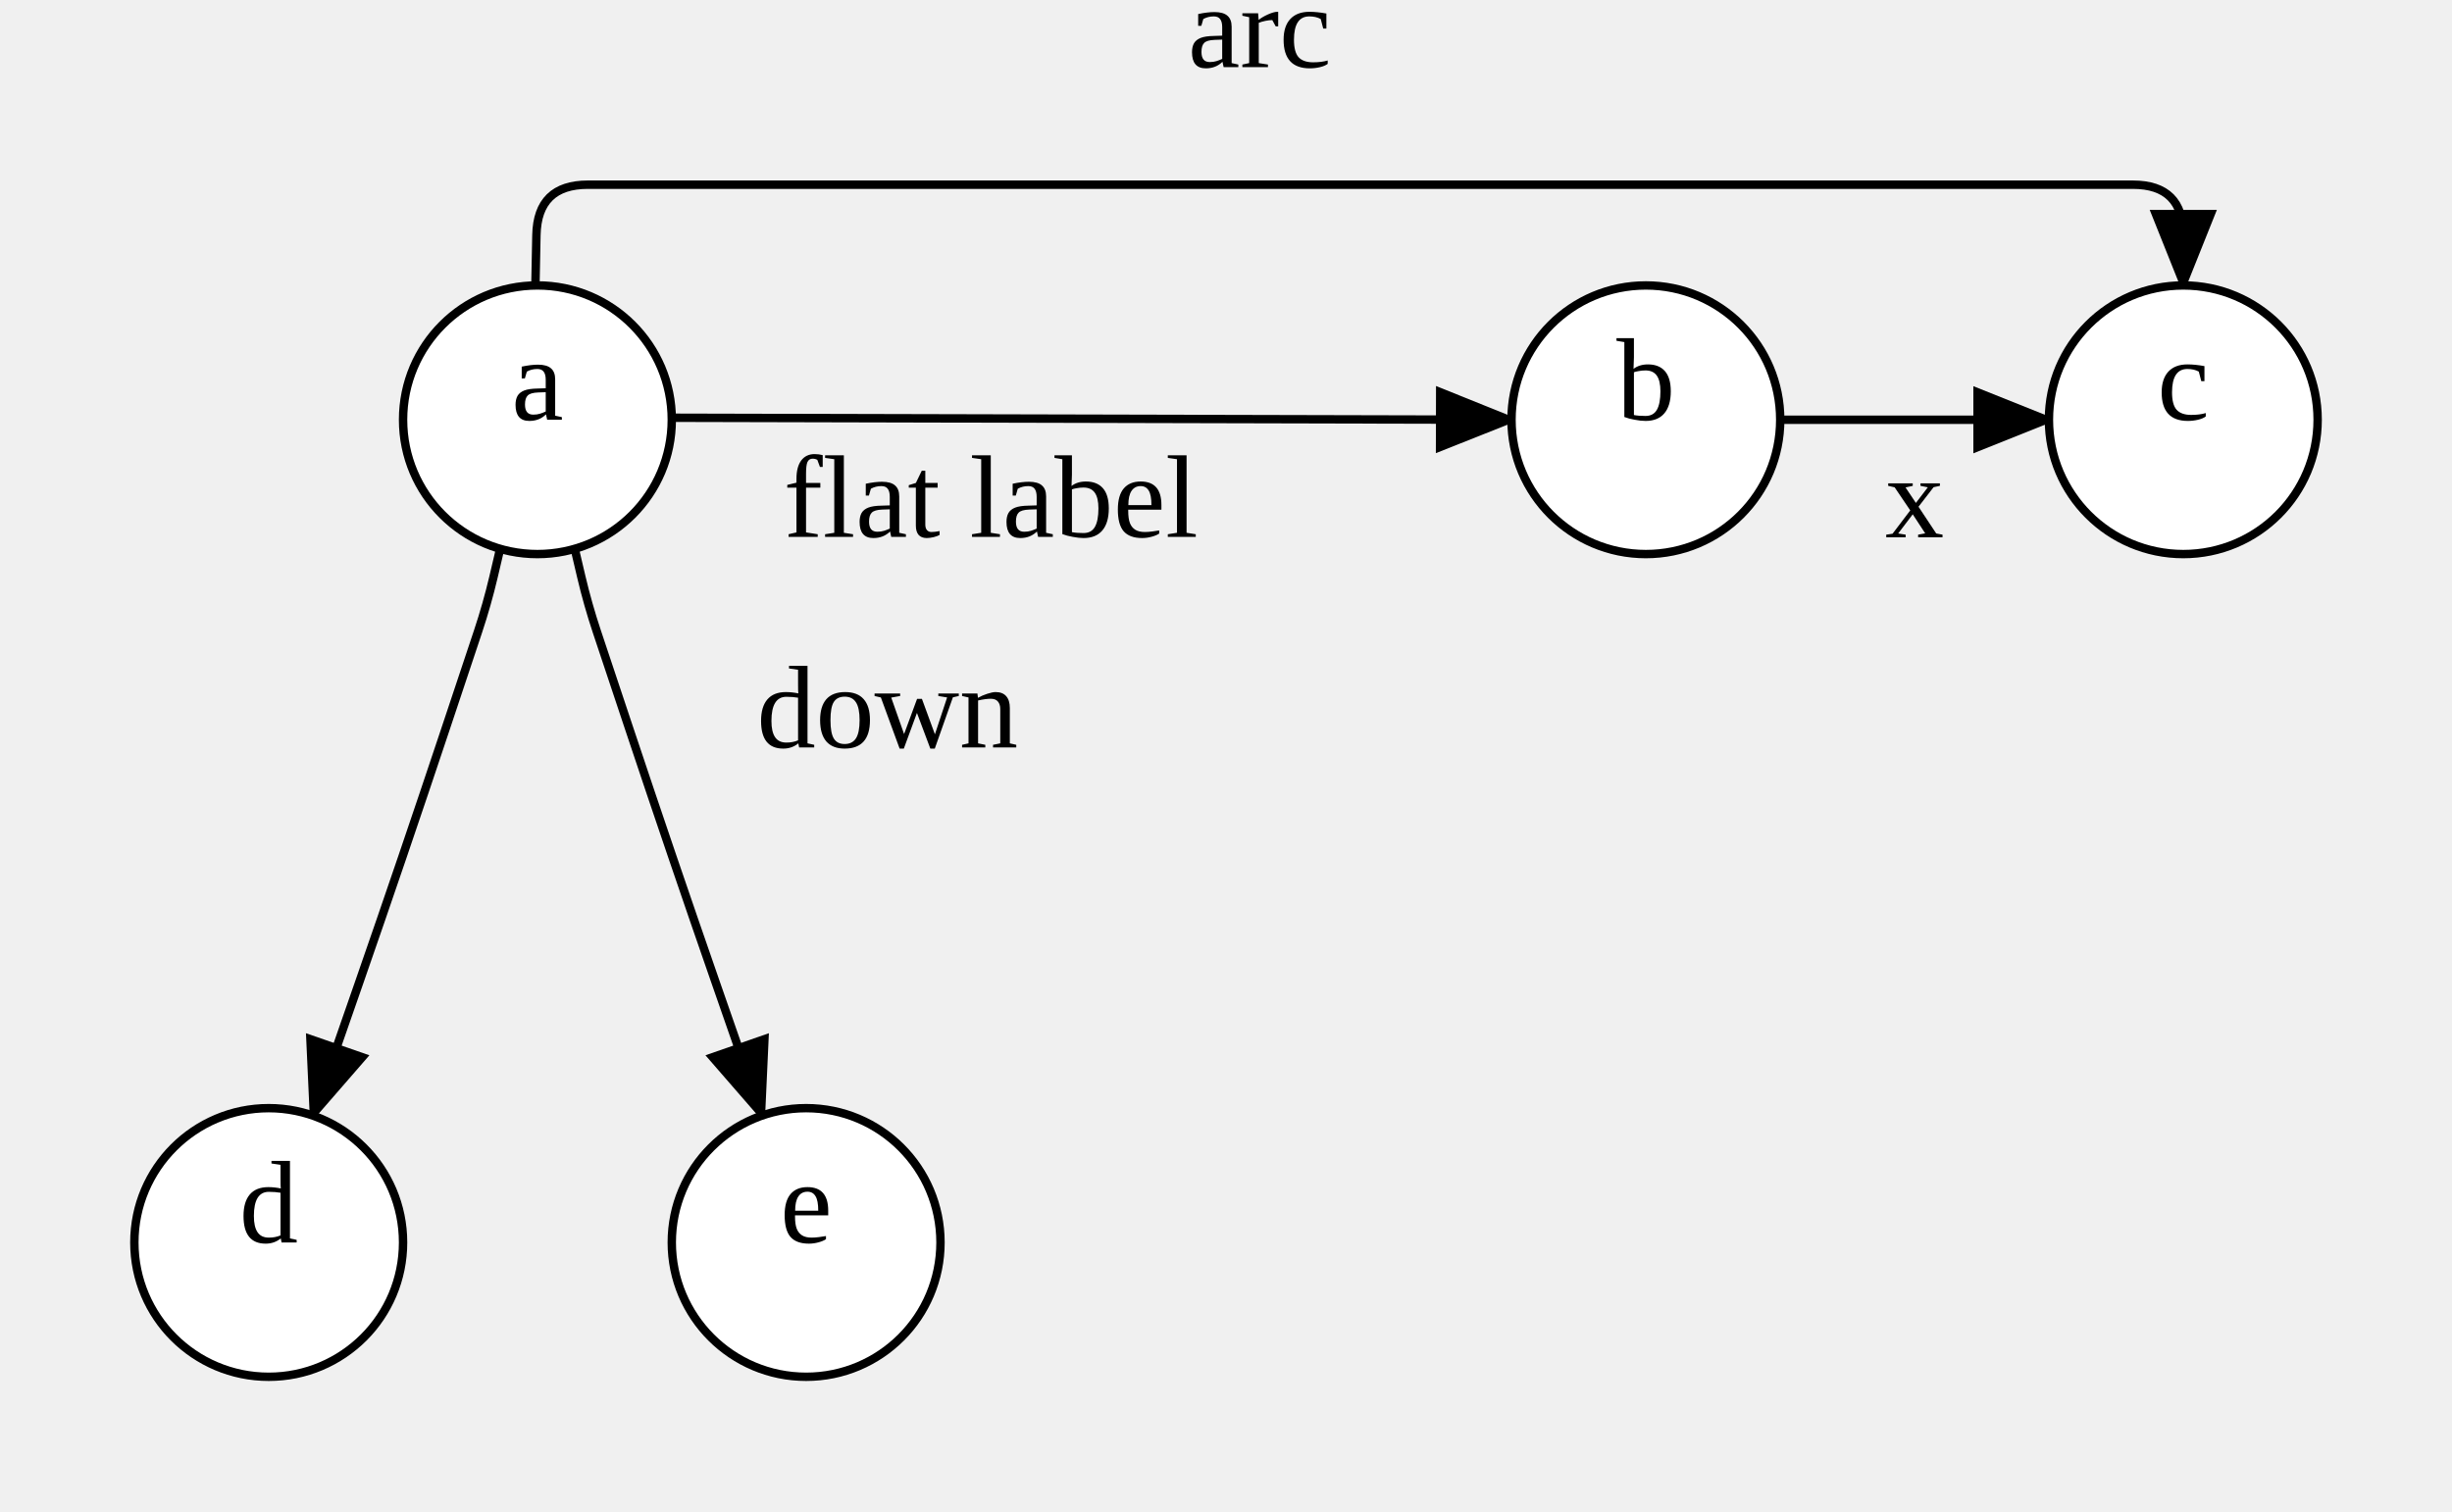
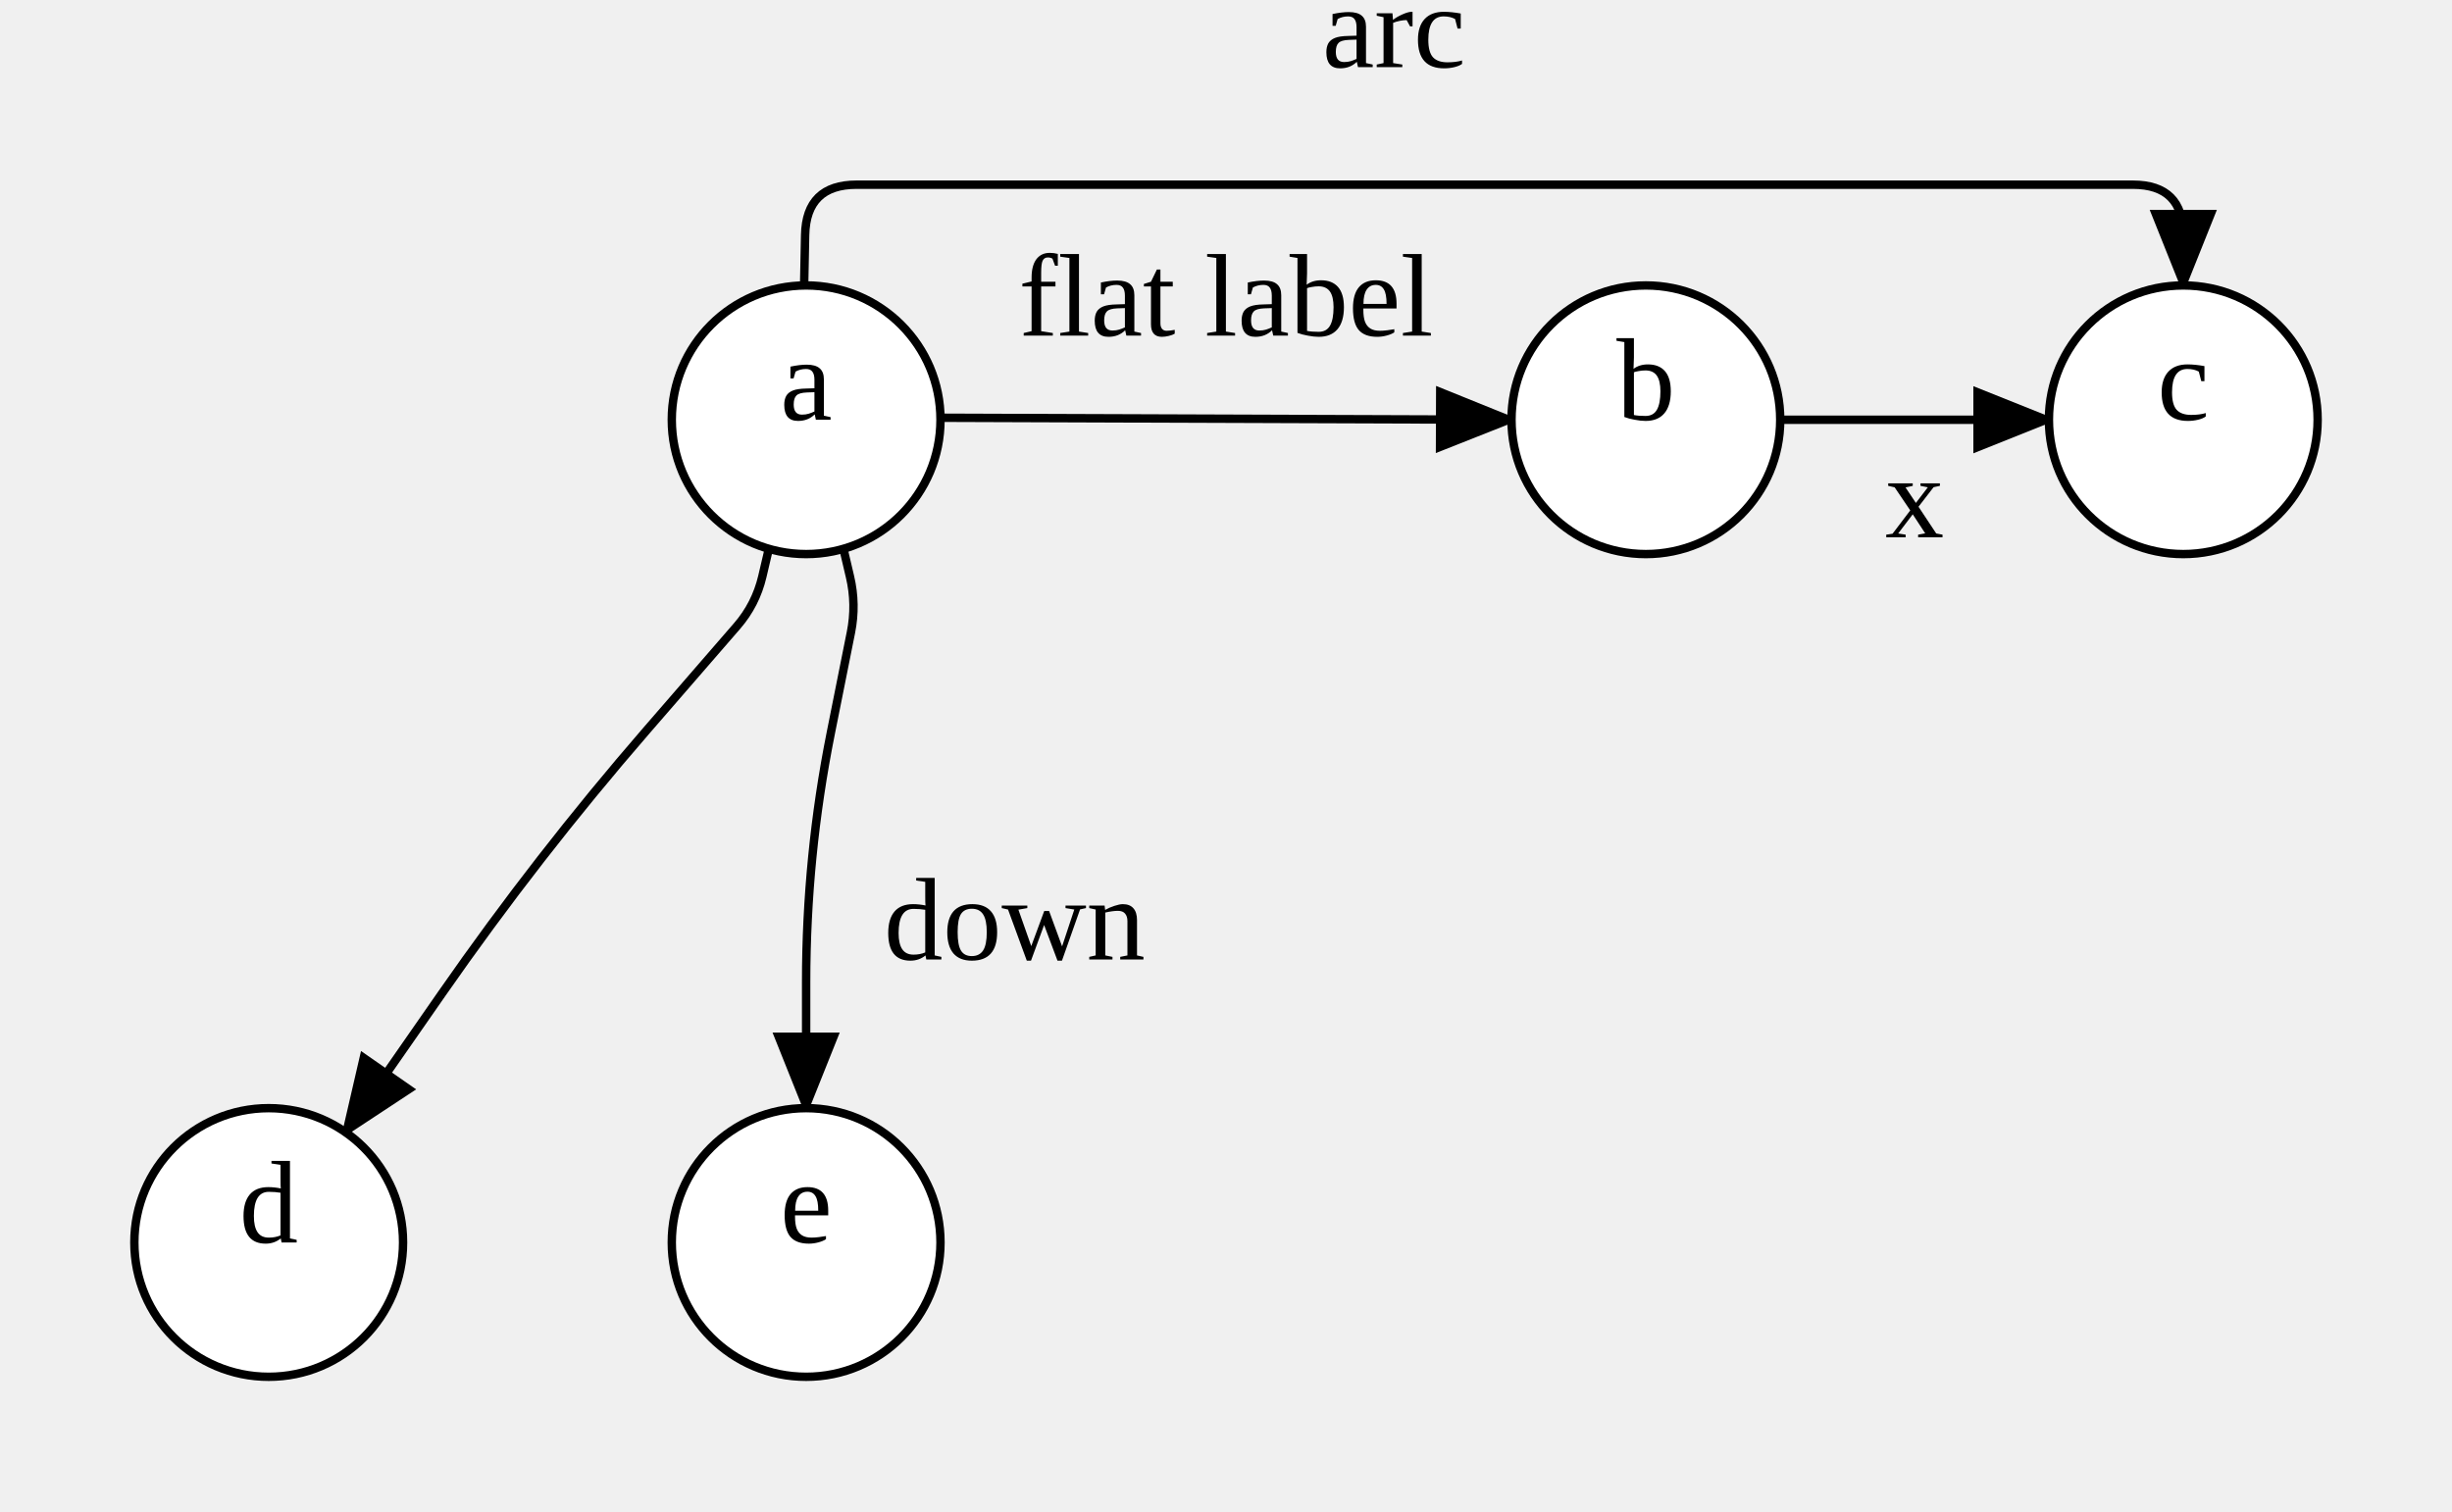
<svg xmlns="http://www.w3.org/2000/svg" width="292" height="180" viewBox="0 -12 292 180">
  <style type="text/css">
		.edge { fill: none; }
	</style>
  <defs>
    <marker id="normal" markerWidth="10" markerHeight="8" refX="9" refY="4" orient="auto-start-reverse" markerUnits="userSpaceOnUse">
      <path d="M0,0 L0,8 L10,4 z" fill="context-stroke" />
    </marker>
    <marker id="vee" markerWidth="10" markerHeight="8" refX="9" refY="4" orient="auto-start-reverse" markerUnits="userSpaceOnUse">
      <path d="M0,0 L10,4 L0,8 L3,4 z" fill="context-stroke" />
    </marker>
    <marker id="dot" markerWidth="8" markerHeight="8" refX="7" refY="4" orient="auto-start-reverse" markerUnits="userSpaceOnUse">
      <circle cx="4" cy="4" r="3.5" fill="context-stroke" />
    </marker>
    <marker id="odot" markerWidth="8" markerHeight="8" refX="7" refY="4" orient="auto-start-reverse" markerUnits="userSpaceOnUse">
      <circle cx="4" cy="4" r="3" fill="white" stroke="context-stroke" />
    </marker>
  </defs>
  <g>
-     <path class="edge" marker-end="url(#normal)" stroke="#000000" stroke-width="1" d="M79.998,37.76 L180,38 " />
-     <text text-anchor="middle" alignment-baseline="middle" x="117.999" y="51.947" font-size="14" fill="#000000">flat label</text>
+     <path class="edge" marker-end="url(#normal)" stroke="#000000" stroke-width="1" d="M111.998,37.76 L180,38 " />
+     <text text-anchor="middle" alignment-baseline="middle" x="145.999" y="27.979" font-size="14" fill="#000000">flat label</text>
    <path class="edge" marker-end="url(#normal)" stroke="#000000" stroke-width="1" d="M212,38 L244,38 " />
    <text text-anchor="middle" alignment-baseline="middle" x="228" y="52" font-size="14" fill="#000000">x</text>
-     <path class="edge" marker-end="url(#normal)" stroke="#000000" stroke-width="1" d="M63.76,22.002 L63.88,16.001 Q64,10 70.002,10 L254,10 Q260,10 260,16 L260,22 " />
-     <text text-anchor="middle" alignment-baseline="middle" x="150" y="-4" font-size="14" fill="#000000">arc</text>
-     <path class="edge" marker-end="url(#normal)" stroke="#000000" stroke-width="1" d="M59.559,53.371 L58.78,56.686 Q58,60 56.923,63.23 L53,75 Q48,90 42.806,104.934 L37.256,120.888 " />
-     <path class="edge" marker-end="url(#normal)" stroke="#000000" stroke-width="1" d="M68.441,53.371 L69.22,56.686 Q70,60 71.077,63.23 L75,75 Q80,90 85.194,104.934 L90.744,120.888 " />
-     <text text-anchor="middle" alignment-baseline="middle" x="105.689" y="77.03" font-size="14" fill="#000000">down</text>
-     <ellipse cx="64" cy="38" rx="16" ry="16" class="node" fill="#FFFFFF" stroke="#000000" stroke-width="1" />
-     <text text-anchor="middle" alignment-baseline="middle" x="64" y="38" font-size="14" fill="#000000">a</text>
+     <path class="edge" marker-end="url(#normal)" stroke="#000000" stroke-width="1" d="M95.76,22.002 L95.88,16.001 Q96,10 102.002,10 L254,10 Q260,10 260,16 L260,22 " />
+     <text text-anchor="middle" alignment-baseline="middle" x="166" y="-4" font-size="14" fill="#000000">arc</text>
+     <path class="edge" marker-end="url(#normal)" stroke="#000000" stroke-width="1" d="M91.559,53.371 L90.78,56.686 Q90,60 87.77,62.573 L77,75 Q64,90 52.665,106.294 L41.137,122.866 " />
+     <path class="edge" marker-end="url(#normal)" stroke="#000000" stroke-width="1" d="M100.441,53.371 L101.22,56.686 Q102,60 101.332,63.339 L98.942,75.291 Q96,90 96,105 L96,120 " />
+     <text text-anchor="middle" alignment-baseline="middle" x="120.833" y="102.293" font-size="14" fill="#000000">down</text>
+     <ellipse cx="96" cy="38" rx="16" ry="16" class="node" fill="#FFFFFF" stroke="#000000" stroke-width="1" />
+     <text text-anchor="middle" alignment-baseline="middle" x="96" y="38" font-size="14" fill="#000000">a</text>
    <ellipse cx="196" cy="38" rx="16" ry="16" class="node" fill="#FFFFFF" stroke="#000000" stroke-width="1" />
    <text text-anchor="middle" alignment-baseline="middle" x="196" y="38" font-size="14" fill="#000000">b</text>
    <ellipse cx="260" cy="38" rx="16" ry="16" class="node" fill="#FFFFFF" stroke="#000000" stroke-width="1" />
    <text text-anchor="middle" alignment-baseline="middle" x="260" y="38" font-size="14" fill="#000000">c</text>
    <ellipse cx="32" cy="136" rx="16" ry="16" class="node" fill="#FFFFFF" stroke="#000000" stroke-width="1" />
    <text text-anchor="middle" alignment-baseline="middle" x="32" y="136" font-size="14" fill="#000000">d</text>
    <ellipse cx="96" cy="136" rx="16" ry="16" class="node" fill="#FFFFFF" stroke="#000000" stroke-width="1" />
    <text text-anchor="middle" alignment-baseline="middle" x="96" y="136" font-size="14" fill="#000000">e</text>
  </g>
</svg>
